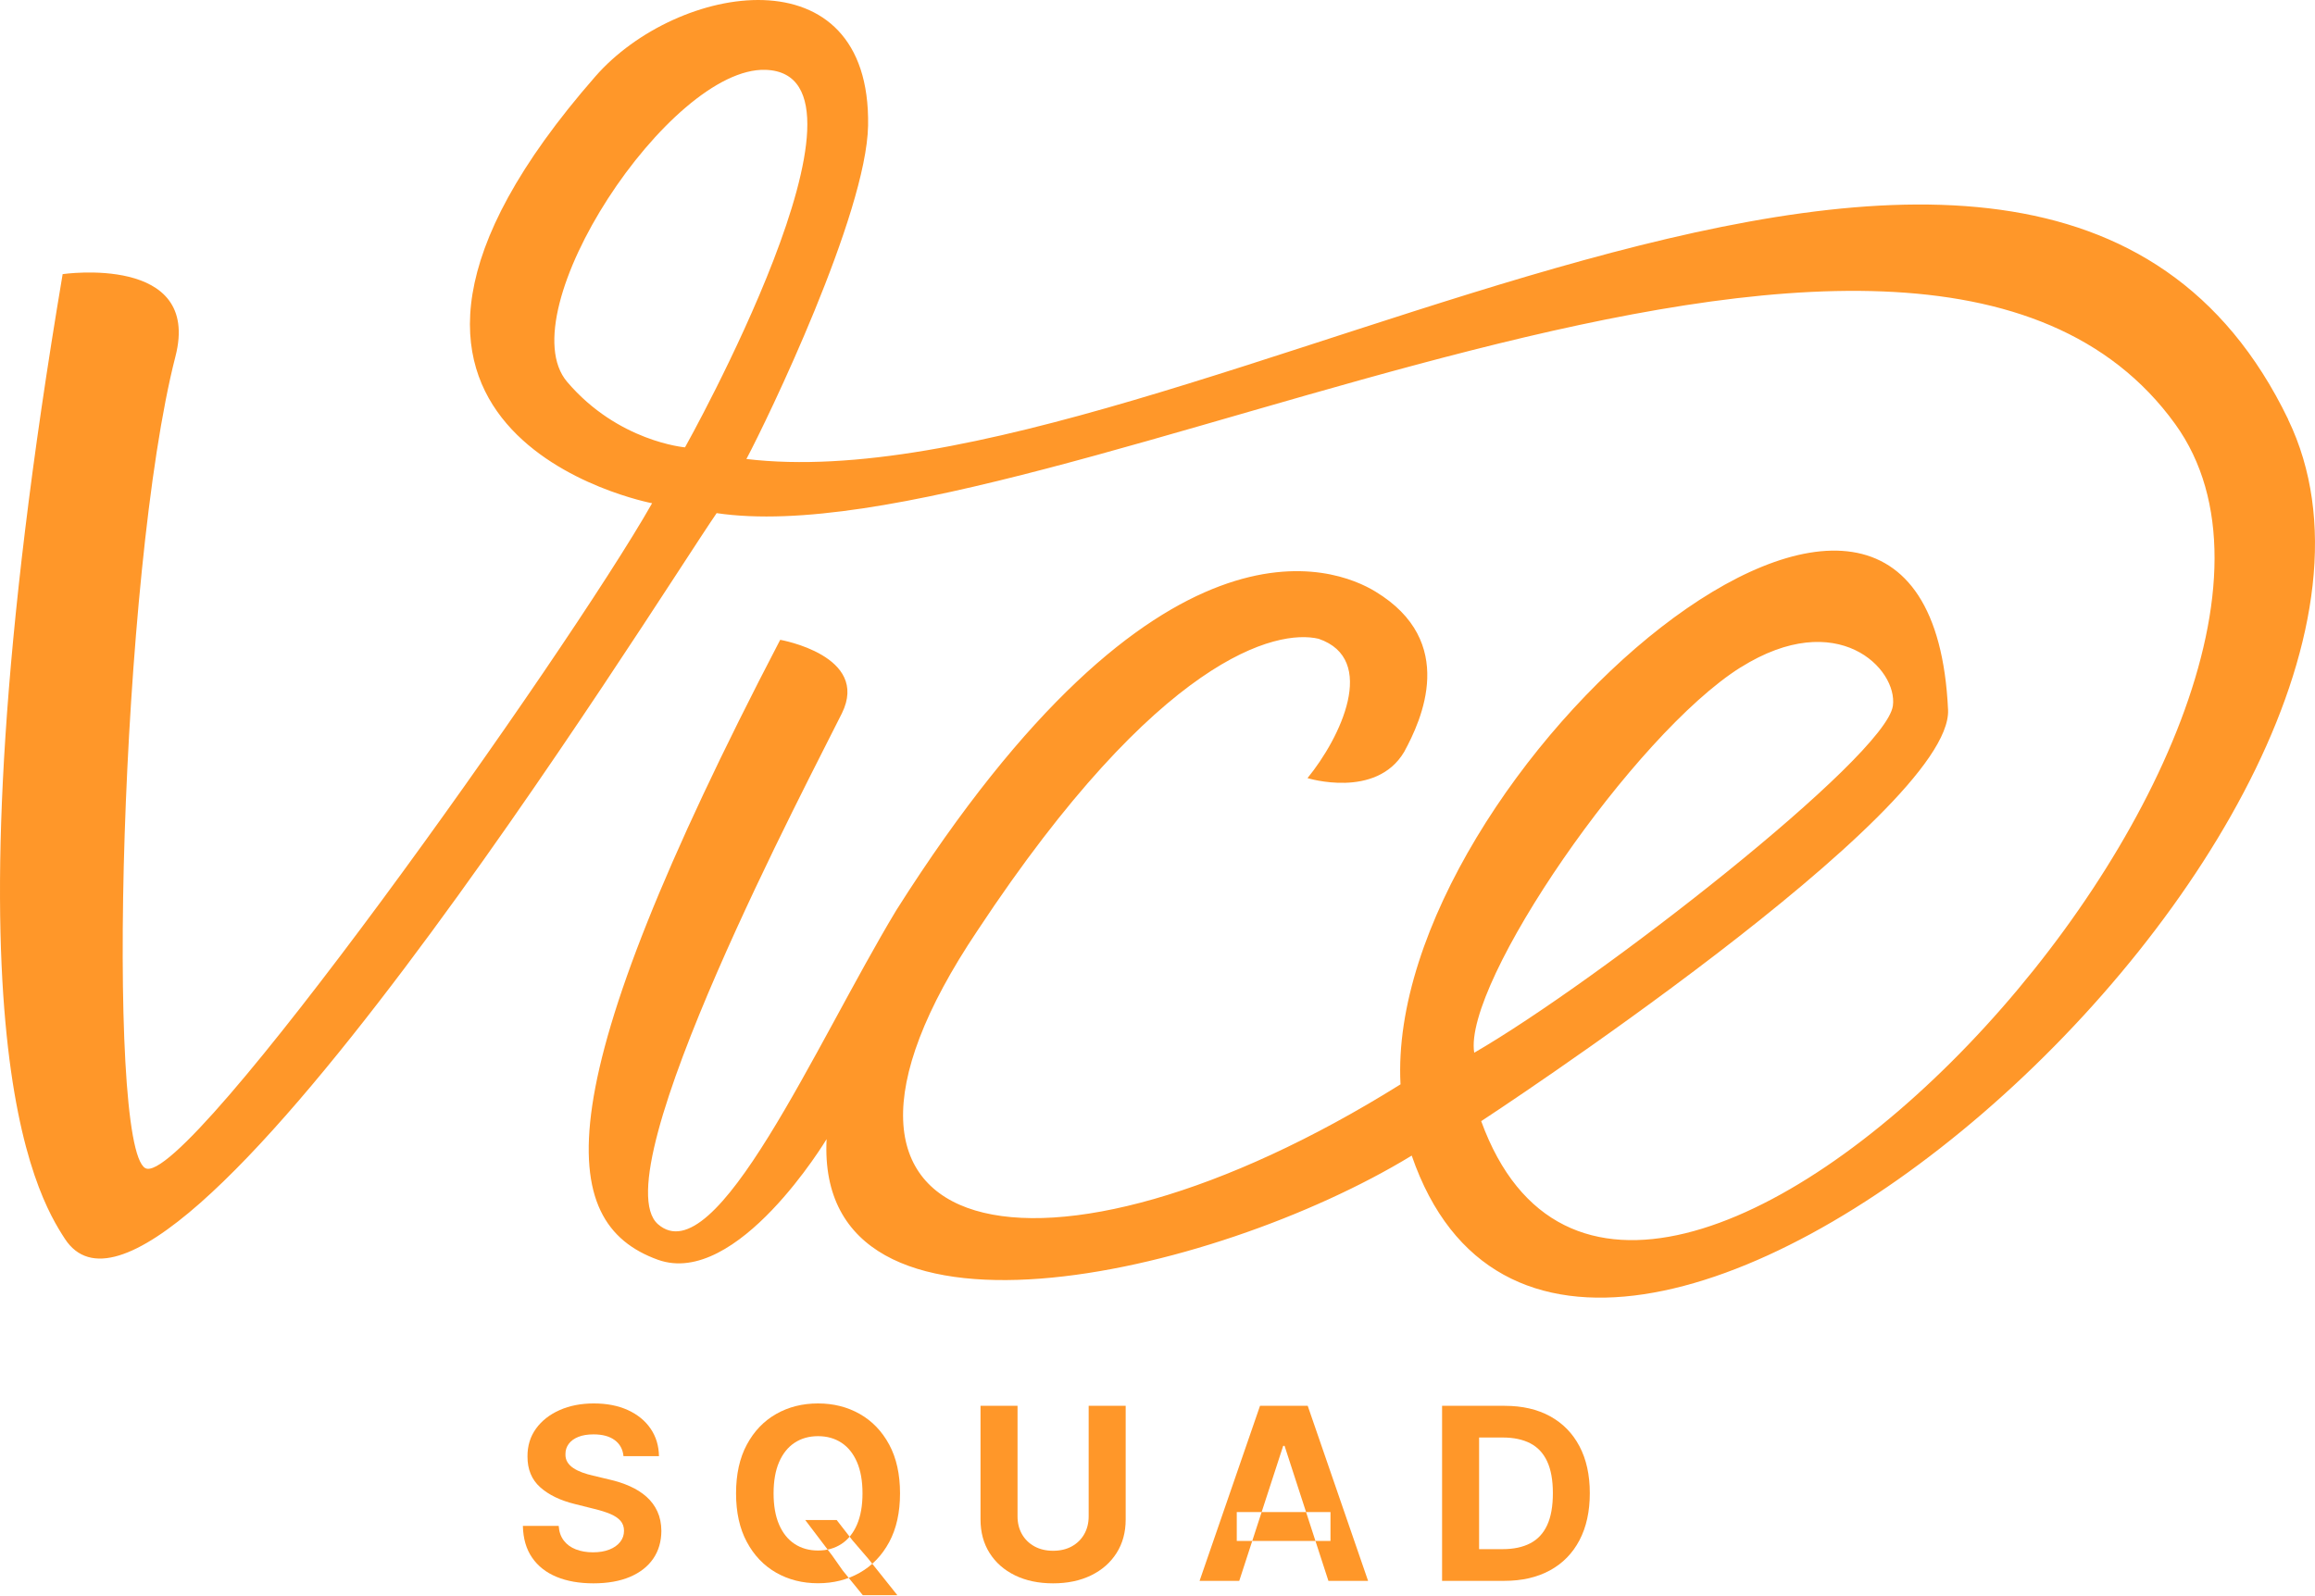
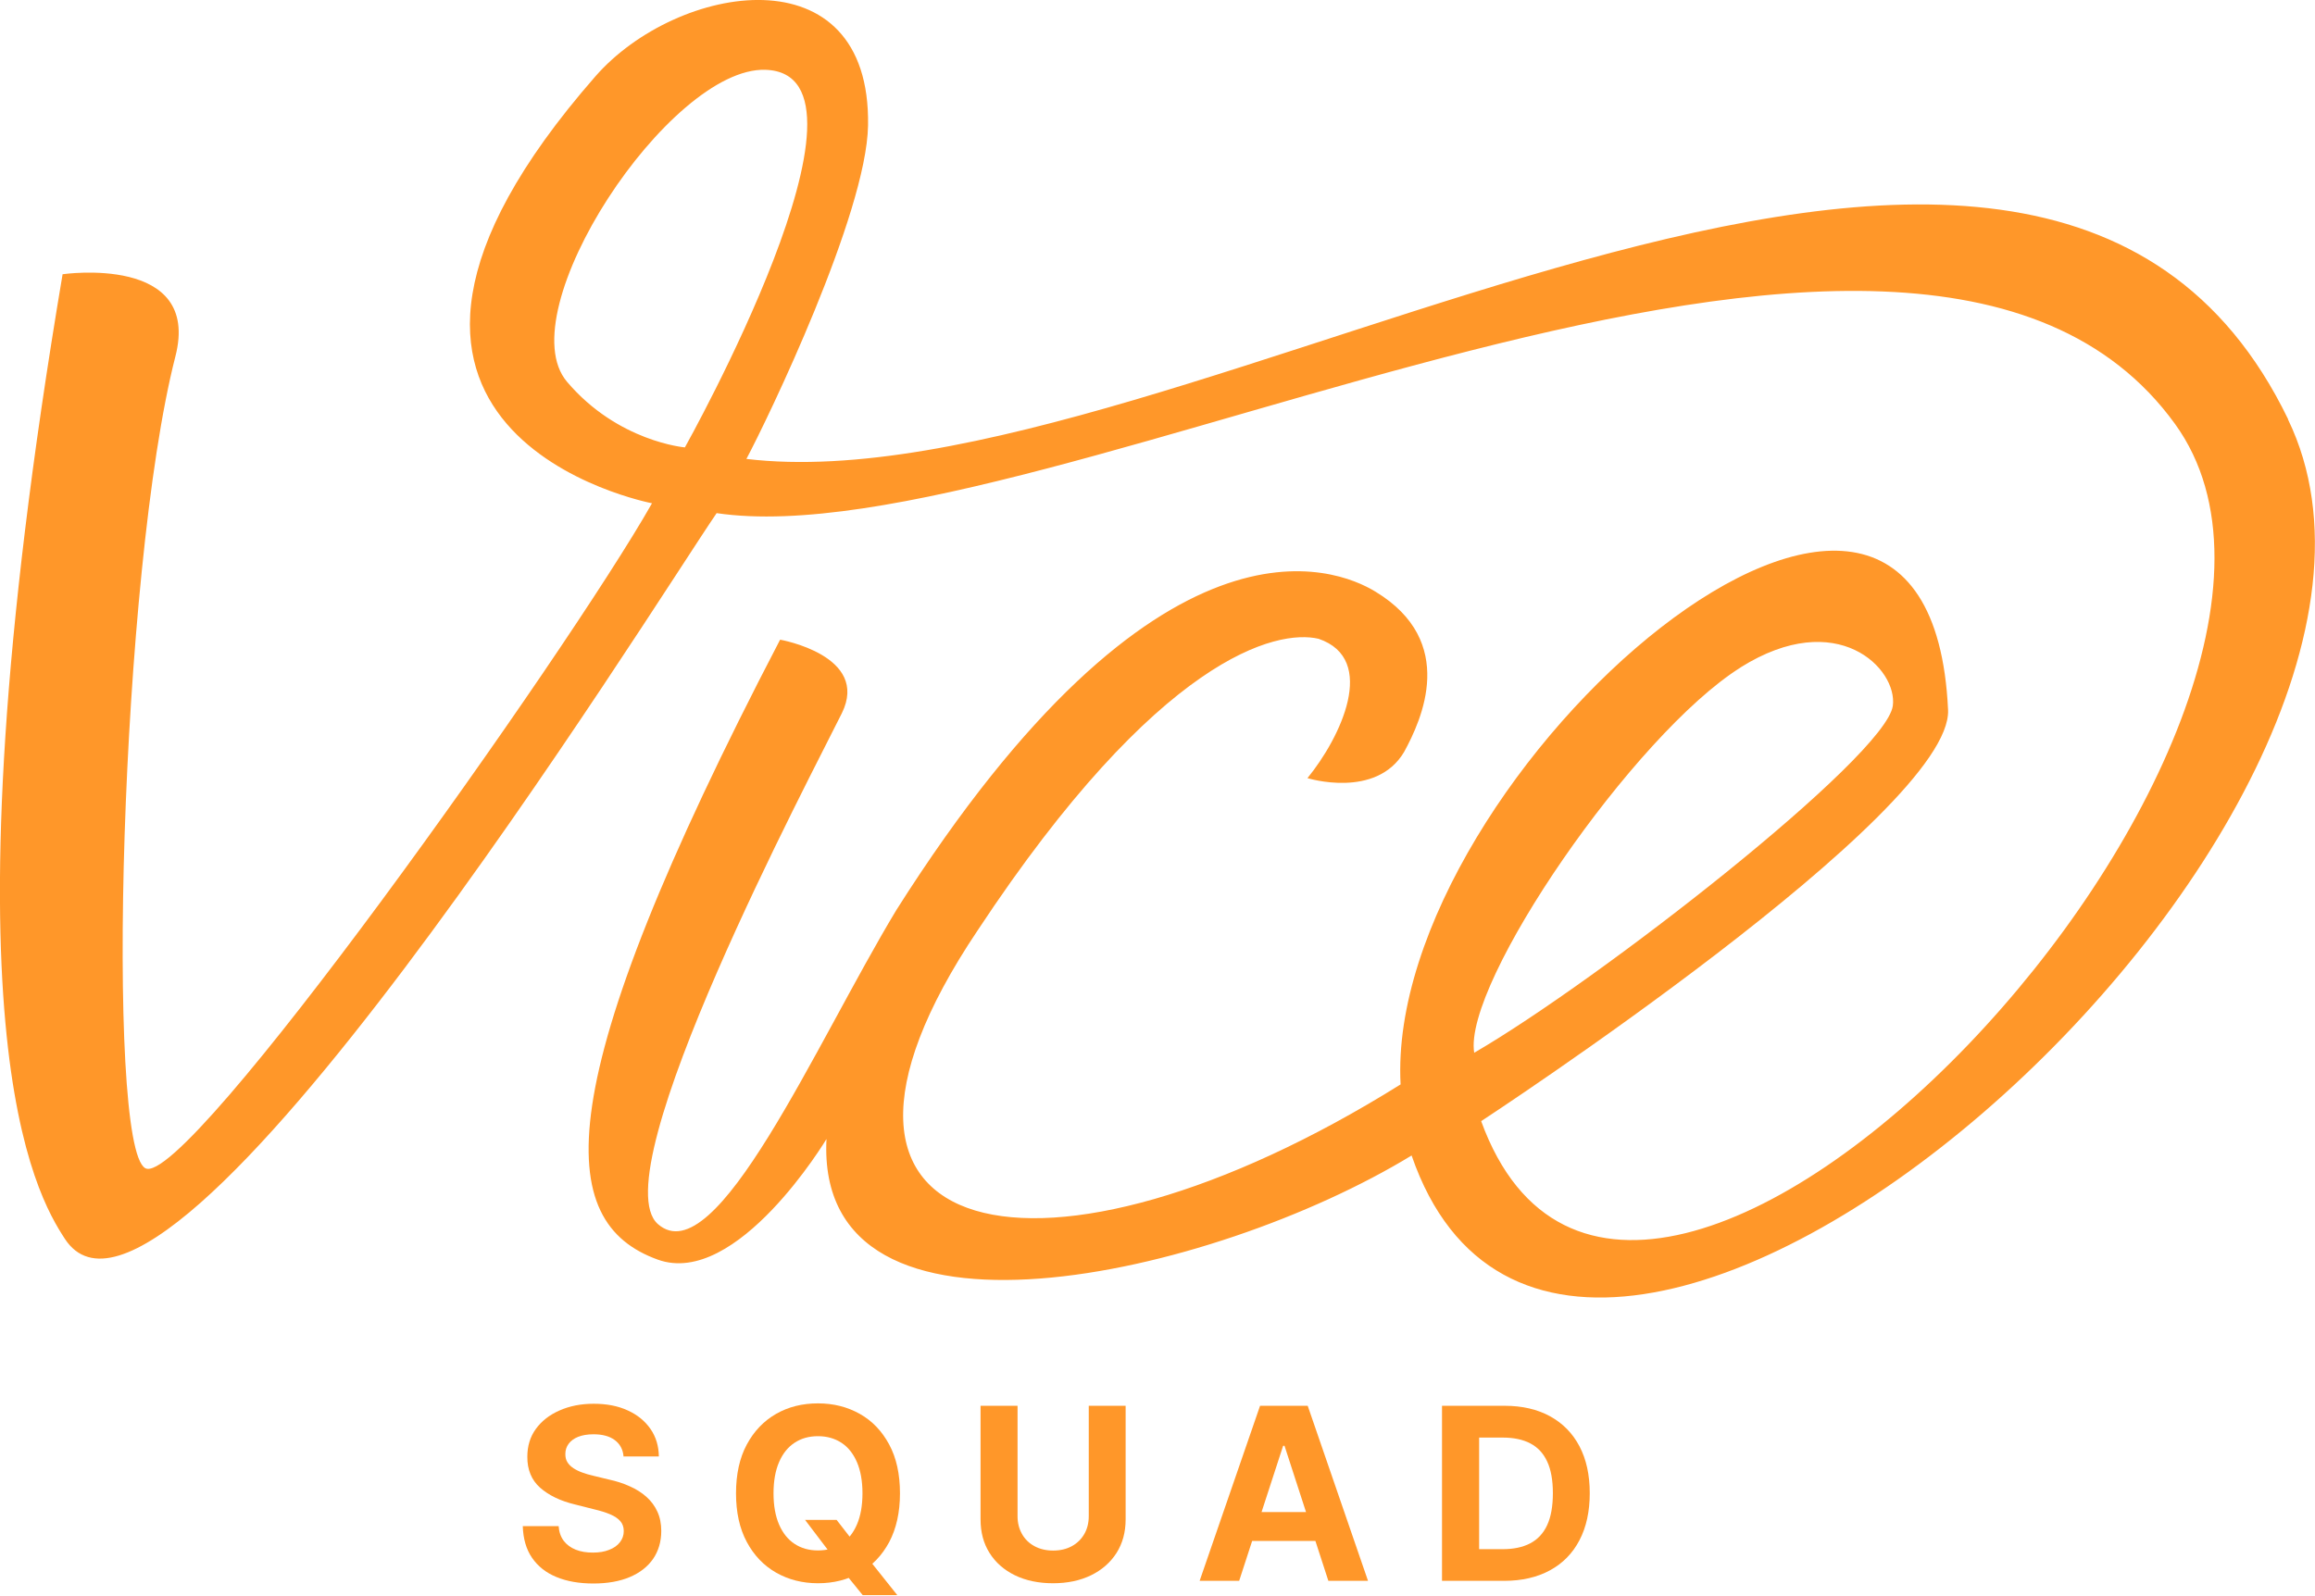
- <svg xmlns="http://www.w3.org/2000/svg" width="250.61" height="172.735" viewBox="5070.695 3103 250.61 172.735">
-   <g>
-     <path d="M 247.704 45.406 C 220.066 -11.828 127.574 55.271 80.803 49.702 C 83.09 45.406 93.805 23.173 93.975 13.594 C 94.298 -5.428 73.289 -1.834 64.456 8.271 C 30.651 46.924 70.593 54.492 70.593 54.492 C 61.424 70.669 20.041 128.982 15.721 126.485 C 11.407 123.988 13.013 61.9 18.992 38.6 C 21.852 27.487 6.782 29.684 6.782 29.684 C -6.946 111.156 3.898 129.339 7.022 134.14 C 17.866 150.77 70.797 65.453 77.58 55.564 C 113.207 60.827 207.047 6.548 235.477 45.922 C 259.175 78.765 177.029 167.183 160.347 121.403 C 160.347 121.403 211.403 87.99 210.887 76.859 C 208.83 32.51 149.854 83.87 151.612 117.417 C 113.078 141.491 82.615 135.313 105.833 100.74 C 125.493 70.991 138.248 68.108 142.745 69.169 C 149.198 71.373 145.107 79.902 141.543 84.257 C 141.543 84.257 148.958 86.554 152.006 81.42 C 153.893 77.955 157.82 69.468 148.905 64.063 C 144.661 61.467 125.522 53.565 97.034 98.554 C 88.288 113.062 77.515 138.044 71.232 132.564 C 64.954 127.083 87.943 83.736 91.137 77.246 C 94.221 70.986 84.461 69.281 84.461 69.281 C 58.986 118.185 60.106 132.387 71.214 136.409 C 79.784 139.503 89.484 123.349 89.484 123.349 C 88.224 148.12 131.297 138.267 152.826 125.131 C 170.282 175.788 268.648 88.771 247.698 45.417 M 74.156 48.441 C 74.156 48.441 66.916 47.832 61.401 41.355 C 54.942 33.793 72.485 7.223 82.873 7.562 C 96.794 8.02 74.156 48.441 74.156 48.441 M 188.43 72.27 C 198.929 65.687 205.458 72.44 204.914 76.426 C 204.145 81.972 172.932 106.28 159.591 113.993 C 158.359 106.456 176.9 79.503 188.43 72.264" transform="matrix(1,0,0,1,5070.695,3103)" fill="#ff9729" fill-rule="evenodd" />
-     <path d="M 52.159 116.502 C 52.085 115.755 51.767 115.174 51.206 114.762 C 50.645 114.349 49.882 114.142 48.921 114.142 C 48.265 114.142 47.714 114.233 47.264 114.416 C 46.814 114.597 46.47 114.848 46.232 115.169 C 45.994 115.49 45.876 115.853 45.876 116.261 C 45.862 116.6 45.935 116.896 46.092 117.15 C 46.249 117.402 46.468 117.62 46.745 117.801 C 47.022 117.984 47.343 118.141 47.708 118.274 C 48.072 118.407 48.46 118.52 48.873 118.612 L 50.576 119.019 C 51.404 119.204 52.162 119.45 52.853 119.76 C 53.545 120.069 54.143 120.447 54.648 120.897 C 55.155 121.348 55.549 121.879 55.829 122.49 C 56.11 123.101 56.252 123.801 56.259 124.59 C 56.252 125.75 55.959 126.755 55.376 127.603 C 54.792 128.451 53.953 129.108 52.858 129.574 C 51.763 130.039 50.443 130.272 48.902 130.272 C 47.371 130.272 46.04 130.038 44.909 129.569 C 43.776 129.101 42.894 128.405 42.261 127.482 C 41.628 126.561 41.297 125.417 41.267 124.053 L 45.145 124.053 C 45.187 124.69 45.371 125.218 45.695 125.64 C 46.018 126.064 46.453 126.381 46.999 126.594 C 47.546 126.807 48.164 126.913 48.855 126.913 C 49.534 126.913 50.125 126.816 50.627 126.617 C 51.131 126.419 51.52 126.145 51.797 125.792 C 52.076 125.443 52.214 125.038 52.214 124.581 C 52.214 124.155 52.089 123.797 51.84 123.507 C 51.59 123.218 51.225 122.971 50.748 122.767 C 50.269 122.564 49.685 122.378 48.994 122.212 L 46.929 121.694 C 45.331 121.304 44.071 120.698 43.145 119.871 C 42.219 119.044 41.759 117.93 41.766 116.53 C 41.759 115.383 42.067 114.379 42.687 113.522 C 43.307 112.664 44.16 111.995 45.246 111.513 C 46.331 111.032 47.566 110.792 48.947 110.792 C 50.356 110.792 51.583 111.032 52.637 111.513 C 53.687 111.995 54.506 112.664 55.093 113.522 C 55.679 114.379 55.981 115.373 56 116.502 L 52.159 116.502 Z" transform="matrix(1,0,0,1,5086.032,3144.177)" fill="#ff9729" fill-rule="evenodd" />
-     <path d="M 75.842 120.528 C 75.842 122.594 75.451 124.354 74.672 125.802 C 73.891 127.253 72.829 128.359 71.488 129.12 C 70.145 129.883 68.638 130.263 66.967 130.263 C 65.281 130.263 63.771 129.881 62.431 129.116 C 61.092 128.352 60.035 127.244 59.258 125.792 C 58.479 124.344 58.091 122.588 58.091 120.528 C 58.091 118.461 58.479 116.701 59.258 115.253 C 60.035 113.803 61.092 112.697 62.431 111.935 C 63.771 111.172 65.281 110.792 66.967 110.792 C 68.638 110.792 70.145 111.172 71.488 111.935 C 72.829 112.697 73.891 113.803 74.672 115.253 C 75.451 116.701 75.842 118.461 75.842 120.528 M 71.78 120.528 C 71.78 119.189 71.58 118.06 71.182 117.14 C 70.784 116.221 70.225 115.524 69.502 115.048 C 68.78 114.574 67.935 114.336 66.967 114.336 C 65.999 114.336 65.152 114.574 64.431 115.048 C 63.709 115.524 63.15 116.221 62.751 117.14 C 62.353 118.06 62.154 119.189 62.154 120.528 C 62.154 121.867 62.353 122.996 62.751 123.915 C 63.15 124.834 63.709 125.532 64.431 126.006 C 65.152 126.481 65.999 126.718 66.967 126.718 C 67.935 126.718 68.78 126.481 69.502 126.006 C 70.225 125.532 70.784 124.834 71.182 123.915 C 71.58 122.996 71.78 121.867 71.78 120.528 M 65.579 123.415 L 68.983 123.415 L 70.695 125.617 L 72.381 127.58 L 75.555 131.559 L 71.816 131.559 L 69.632 128.875 L 68.513 127.283 L 65.579 123.415 Z" transform="matrix(1,0,0,1,5092.285,3144.177)" fill="#ff9729" fill-rule="evenodd" />
-     <path d="M 89.092 110.98 L 93.099 110.98 L 93.099 123.289 C 93.099 124.671 92.771 125.88 92.114 126.917 C 91.457 127.953 90.539 128.761 89.36 129.337 C 88.181 129.914 86.81 130.202 85.242 130.202 C 83.669 130.202 82.293 129.914 81.115 129.337 C 79.935 128.761 79.019 127.953 78.366 126.917 C 77.711 125.88 77.385 124.671 77.385 123.289 L 77.385 110.98 L 81.392 110.98 L 81.392 122.948 C 81.392 123.669 81.551 124.311 81.868 124.872 C 82.186 125.433 82.636 125.873 83.216 126.196 C 83.795 126.515 84.471 126.676 85.242 126.676 C 86.02 126.676 86.696 126.515 87.273 126.196 C 87.851 125.873 88.298 125.433 88.615 124.872 C 88.933 124.311 89.092 123.669 89.092 122.948 L 89.092 110.98 Z" transform="matrix(1,0,0,1,5099.456,3144.247)" fill="#ff9729" fill-rule="evenodd" />
-     <path d="M 98.969 129.934 L 94.674 129.934 L 101.218 110.98 L 106.381 110.98 L 112.916 129.934 L 108.621 129.934 L 103.874 115.312 L 103.726 115.312 L 98.969 129.934 Z M 98.7 122.484 L 108.845 122.484 L 108.845 125.611 L 98.7 125.611 L 98.7 122.484 Z" transform="matrix(1,0,0,1,5105.881,3144.247)" fill="#ff9729" fill-rule="evenodd" />
-     <path d="M 120.533 129.934 L 113.813 129.934 L 113.813 110.98 L 120.588 110.98 C 122.494 110.98 124.135 111.357 125.511 112.114 C 126.886 112.869 127.947 113.954 128.69 115.367 C 129.433 116.779 129.805 118.471 129.805 120.438 C 129.805 122.413 129.433 124.11 128.69 125.528 C 127.947 126.947 126.882 128.037 125.498 128.795 C 124.111 129.555 122.457 129.934 120.533 129.934 M 117.82 126.5 L 120.364 126.5 C 121.551 126.5 122.548 126.289 123.36 125.865 C 124.17 125.443 124.781 124.786 125.192 123.896 C 125.602 123.003 125.807 121.85 125.807 120.438 C 125.807 119.038 125.602 117.893 125.192 117.004 C 124.781 116.117 124.172 115.463 123.364 115.041 C 122.556 114.623 121.56 114.412 120.374 114.412 L 117.82 114.412 L 117.82 126.5 Z" transform="matrix(1,0,0,1,5112.994,3144.247)" fill="#ff9729" fill-rule="evenodd" />
+ <svg xmlns="http://www.w3.org/2000/svg" id="b" data-name="Layer 2" viewBox="0 0 182.71 125.93">
+   <defs>
+     <style>
+       .d {
+         fill: #ff9729;
+       }
+     </style>
+   </defs>
+   <g id="c" data-name="Layer 2">
+     <g>
+       <path class="d" d="M180.59,33.1c-20.15-41.73-87.58,7.19-121.68,3.13,1.67-3.13,9.48-19.34,9.6-26.32.24-13.87-15.08-11.25-21.52-3.88-24.64,28.18,4.47,33.7,4.47,33.7-6.68,11.79-36.85,54.31-40,52.49-3.15-1.82-1.97-47.08,2.38-64.07,2.09-8.1-8.9-6.5-8.9-6.5-10.01,59.4-2.1,72.65.18,76.15,7.91,12.12,46.5-50.08,51.44-57.29,25.97,3.84,94.39-35.73,115.11-7.03,17.28,23.94-42.61,88.4-54.77,55.03,0,0,37.22-24.36,36.85-32.47-1.5-32.33-44.5,5.11-43.21,29.57-28.09,17.55-50.3,13.05-33.38-12.16,14.33-21.69,23.63-23.79,26.91-23.02,4.71,1.61,1.72,7.82-.88,11,0,0,5.41,1.68,7.63-2.07,1.38-2.53,4.24-8.71-2.26-12.65-3.09-1.89-17.05-7.65-37.82,25.14-6.38,10.58-14.23,28.79-18.81,24.79-4.58-4,12.18-35.6,14.51-40.33,2.25-4.56-4.87-5.81-4.87-5.81-18.57,35.65-17.76,46.01-9.66,48.94,6.25,2.26,13.32-9.52,13.32-9.52-.92,18.06,30.48,10.88,46.18,1.3,12.73,36.93,84.44-26.51,69.17-58.11M54.06,35.32s-5.28-.44-9.3-5.17c-4.71-5.51,8.08-24.88,15.65-24.64,10.15.33-6.35,29.8-6.35,29.8M137.37,52.69c7.65-4.8,12.41.12,12.02,3.03-.56,4.04-23.32,21.76-33.04,27.39-.9-5.5,12.62-25.14,21.03-30.42" />
+       <g>
+         <path class="d" d="M49.21,114.95c-.05-.54-.29-.97-.7-1.27-.41-.3-.96-.45-1.67-.45-.48,0-.88.07-1.21.2s-.58.32-.75.55c-.17.23-.26.5-.26.8,0,.25.04.46.16.65.11.18.27.34.48.48.2.13.44.25.7.34.26.1.55.18.85.25l1.24.3c.6.13,1.16.31,1.66.54.5.22.94.5,1.31.83.37.33.66.72.86,1.16.21.45.31.96.31,1.53,0,.85-.22,1.58-.64,2.2-.43.62-1.04,1.1-1.84,1.44-.8.34-1.76.51-2.88.51s-2.09-.17-2.91-.51c-.83-.34-1.47-.85-1.93-1.52-.46-.67-.7-1.51-.73-2.5h2.83c.03.46.17.85.4,1.16.24.31.55.54.95.7s.85.23,1.35.23.93-.07,1.29-.22c.37-.14.65-.34.85-.6.2-.26.3-.55.3-.88,0-.31-.09-.57-.27-.78-.18-.21-.45-.39-.8-.54s-.77-.28-1.28-.4l-1.5-.38c-1.17-.28-2.08-.73-2.76-1.33-.67-.6-1.01-1.42-1-2.44,0-.84.22-1.57.67-2.19s1.07-1.11,1.87-1.46c.79-.35,1.69-.53,2.7-.53s1.92.17,2.69.53c.77.35,1.36.84,1.79,1.46s.65,1.35.66,2.17h-2.8Z" />
+         <path class="d" d="M71.03,117.89c0,1.51-.29,2.79-.85,3.85-.57,1.06-1.34,1.86-2.32,2.42s-2.08.83-3.3.83-2.33-.28-3.31-.84c-.98-.56-1.75-1.37-2.31-2.42-.57-1.06-.85-2.34-.85-3.84s.28-2.79.85-3.85c.57-1.06,1.34-1.86,2.31-2.42.98-.56,2.08-.83,3.31-.83s2.32.28,3.3.83,1.75,1.36,2.32,2.42c.57,1.06.85,2.34.85,3.85ZM68.07,117.89c0-.98-.15-1.8-.44-2.47-.29-.67-.7-1.18-1.22-1.52s-1.14-.52-1.85-.52-1.32.17-1.85.52-.93.85-1.22,1.52c-.29.67-.44,1.49-.44,2.47s.15,1.8.44,2.47.7,1.18,1.22,1.52c.53.35,1.14.52,1.85.52s1.32-.17,1.85-.52c.53-.35.93-.85,1.22-1.52s.44-1.49.44-2.47ZM63.55,119.99h2.48l1.25,1.61,1.23,1.43,2.31,2.9h-2.73l-1.59-1.96-.82-1.16-2.14-2.82Z" />
+         <path class="d" d="M85.92,110.98h2.92v8.97c0,1.01-.24,1.89-.72,2.65-.48.75-1.15,1.34-2.01,1.76-.86.42-1.86.63-3,.63s-2.15-.21-3.01-.63c-.86-.42-1.53-1.01-2-1.76-.48-.76-.71-1.64-.71-2.65v-8.97h2.92v8.72c0,.53.12.99.35,1.4s.56.73.98.96c.42.23.92.35,1.48.35s1.06-.12,1.48-.35c.42-.23.75-.56.98-.96s.35-.88.35-1.4v-8.72Z" />
+         <path class="d" d="M97.81,124.8h-3.13l4.77-13.82h3.76l4.76,13.82h-3.13l-3.46-10.66h-.11l-3.47,10.66ZM97.61,119.37h7.4v2.28h-7.4v-2.28Z" />
+         <path class="d" d="M118.71,124.8h-4.9v-13.82h4.94c1.39,0,2.59.28,3.59.83,1,.55,1.78,1.34,2.32,2.37s.81,2.26.81,3.7-.27,2.68-.81,3.71c-.54,1.04-1.32,1.83-2.33,2.38-1.01.55-2.22.83-3.62.83ZM116.73,122.3h1.86c.86,0,1.59-.15,2.18-.46.59-.31,1.04-.79,1.34-1.44.3-.65.45-1.49.45-2.52s-.15-1.86-.45-2.5c-.3-.65-.74-1.12-1.33-1.43-.59-.31-1.32-.46-2.18-.46h-1.86v8.81Z" />
+       </g>
+     </g>
  </g>
</svg>
